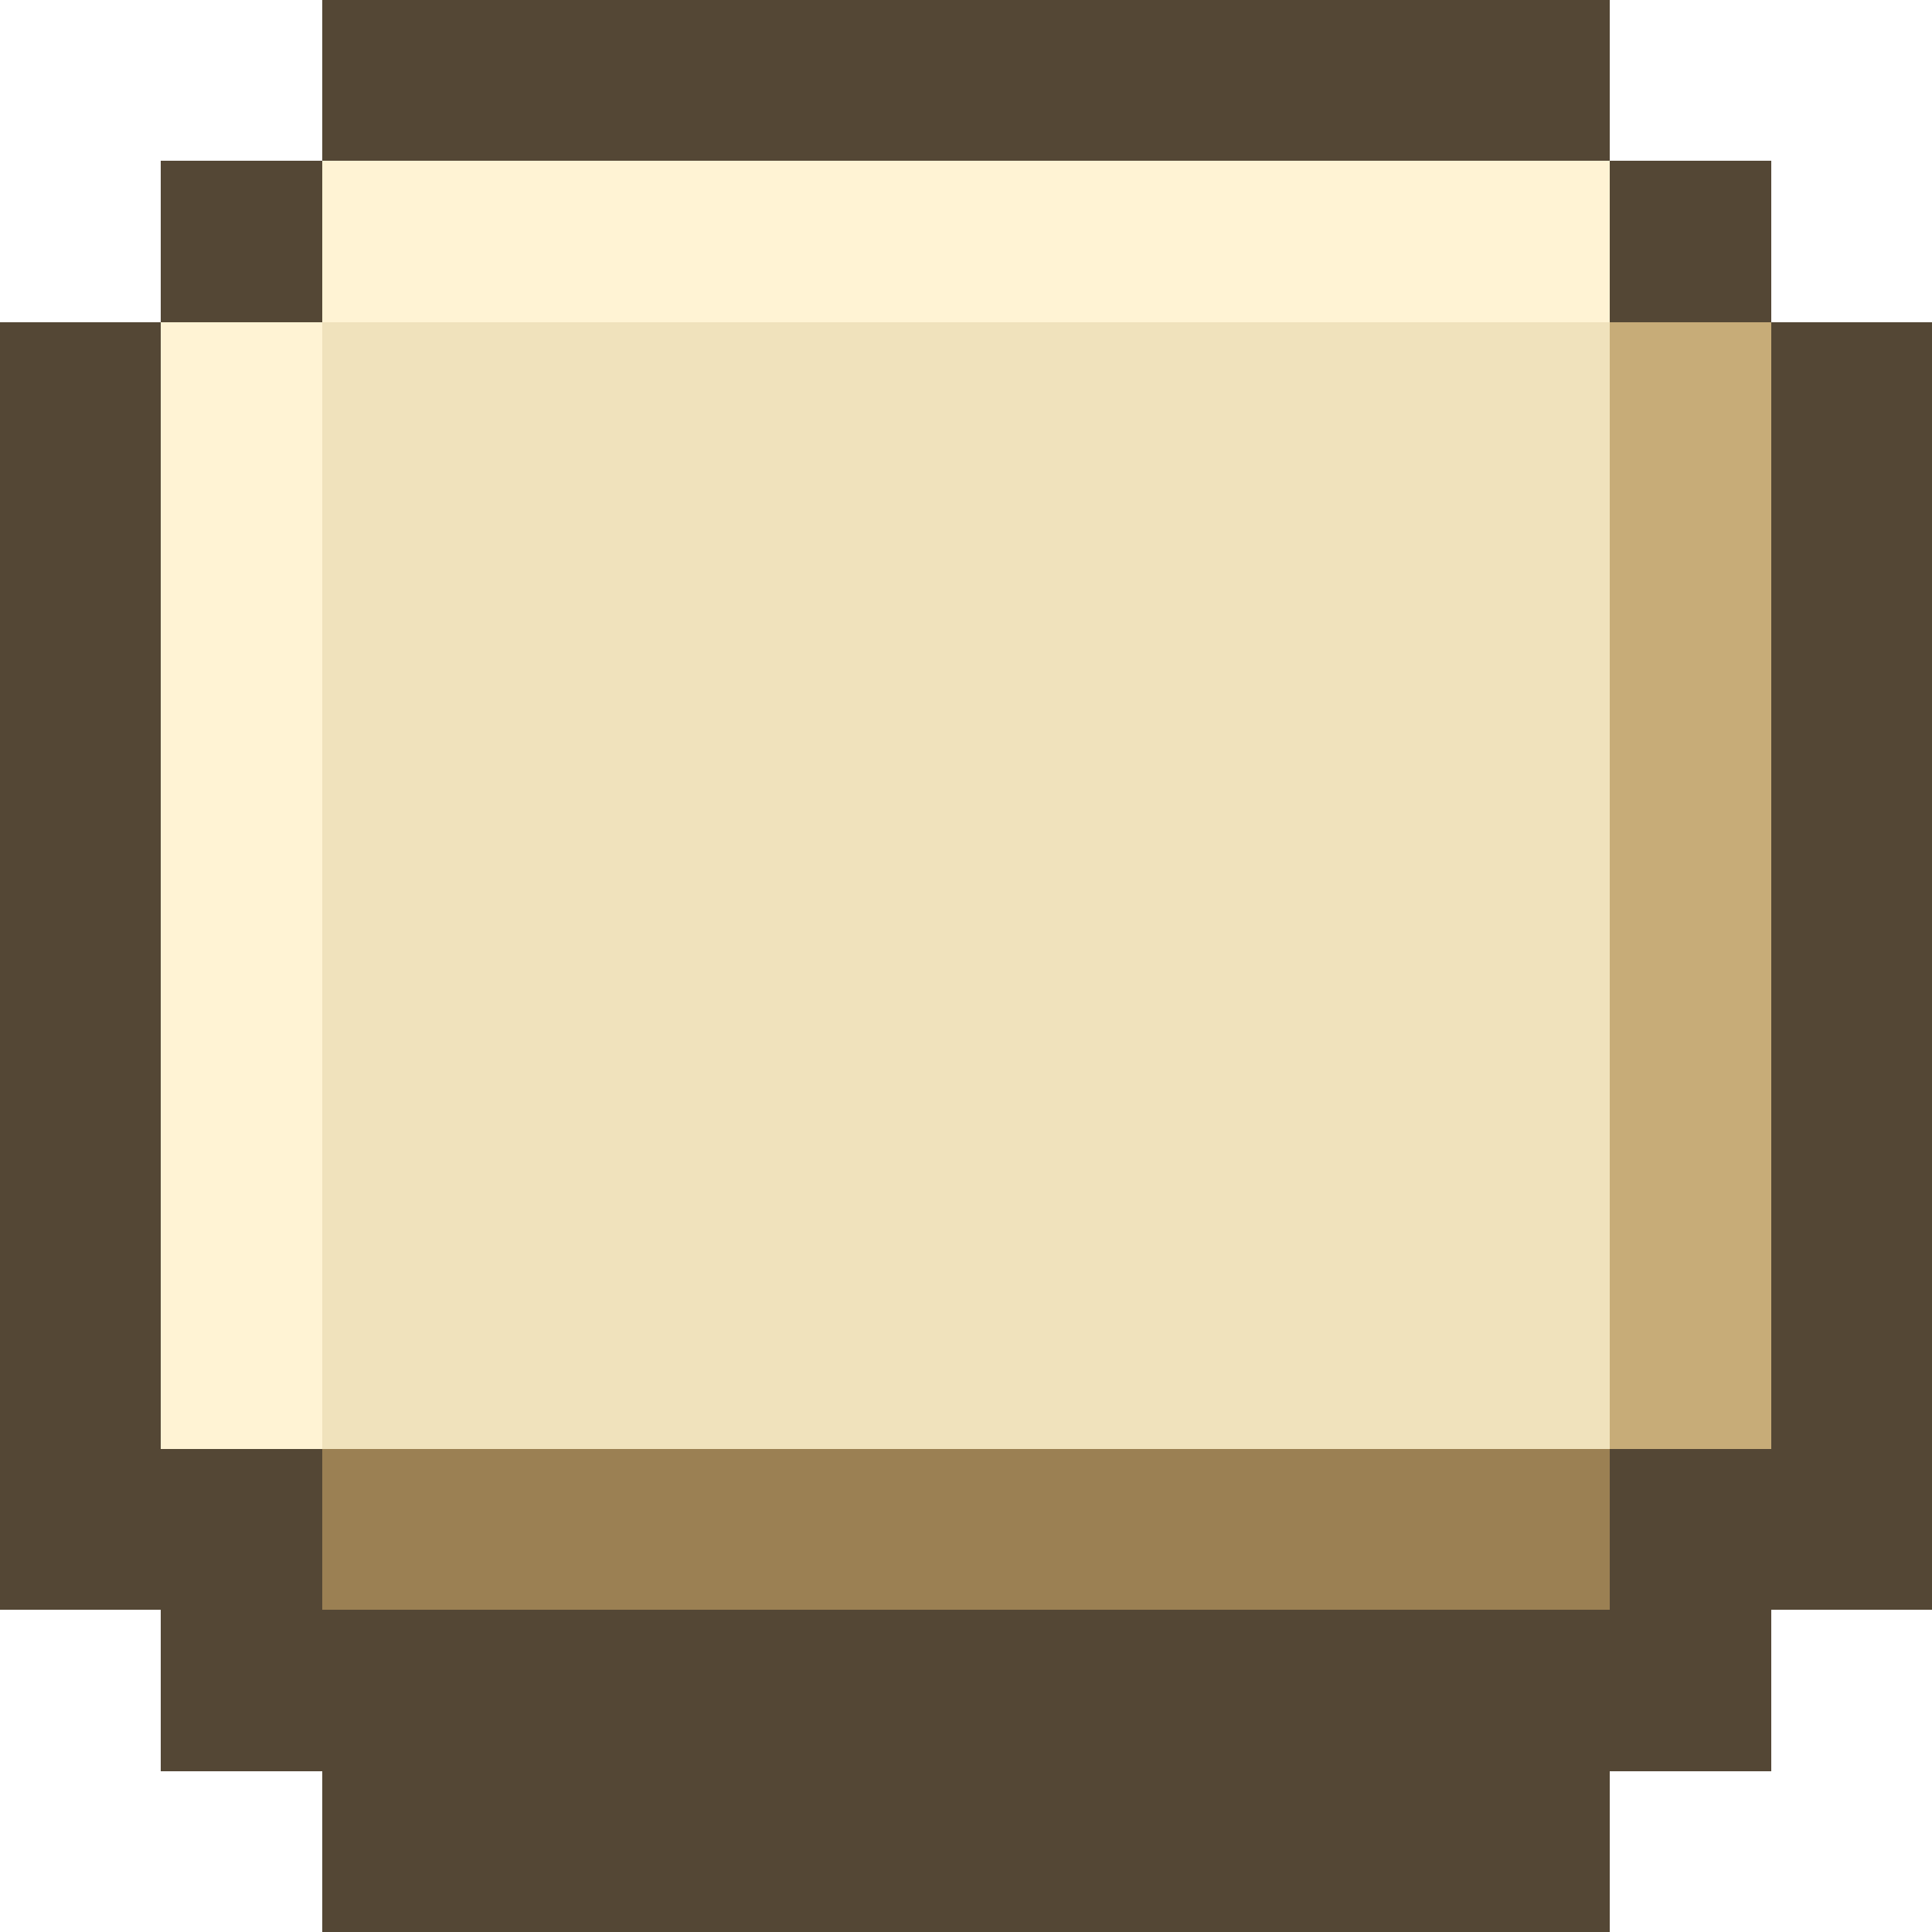
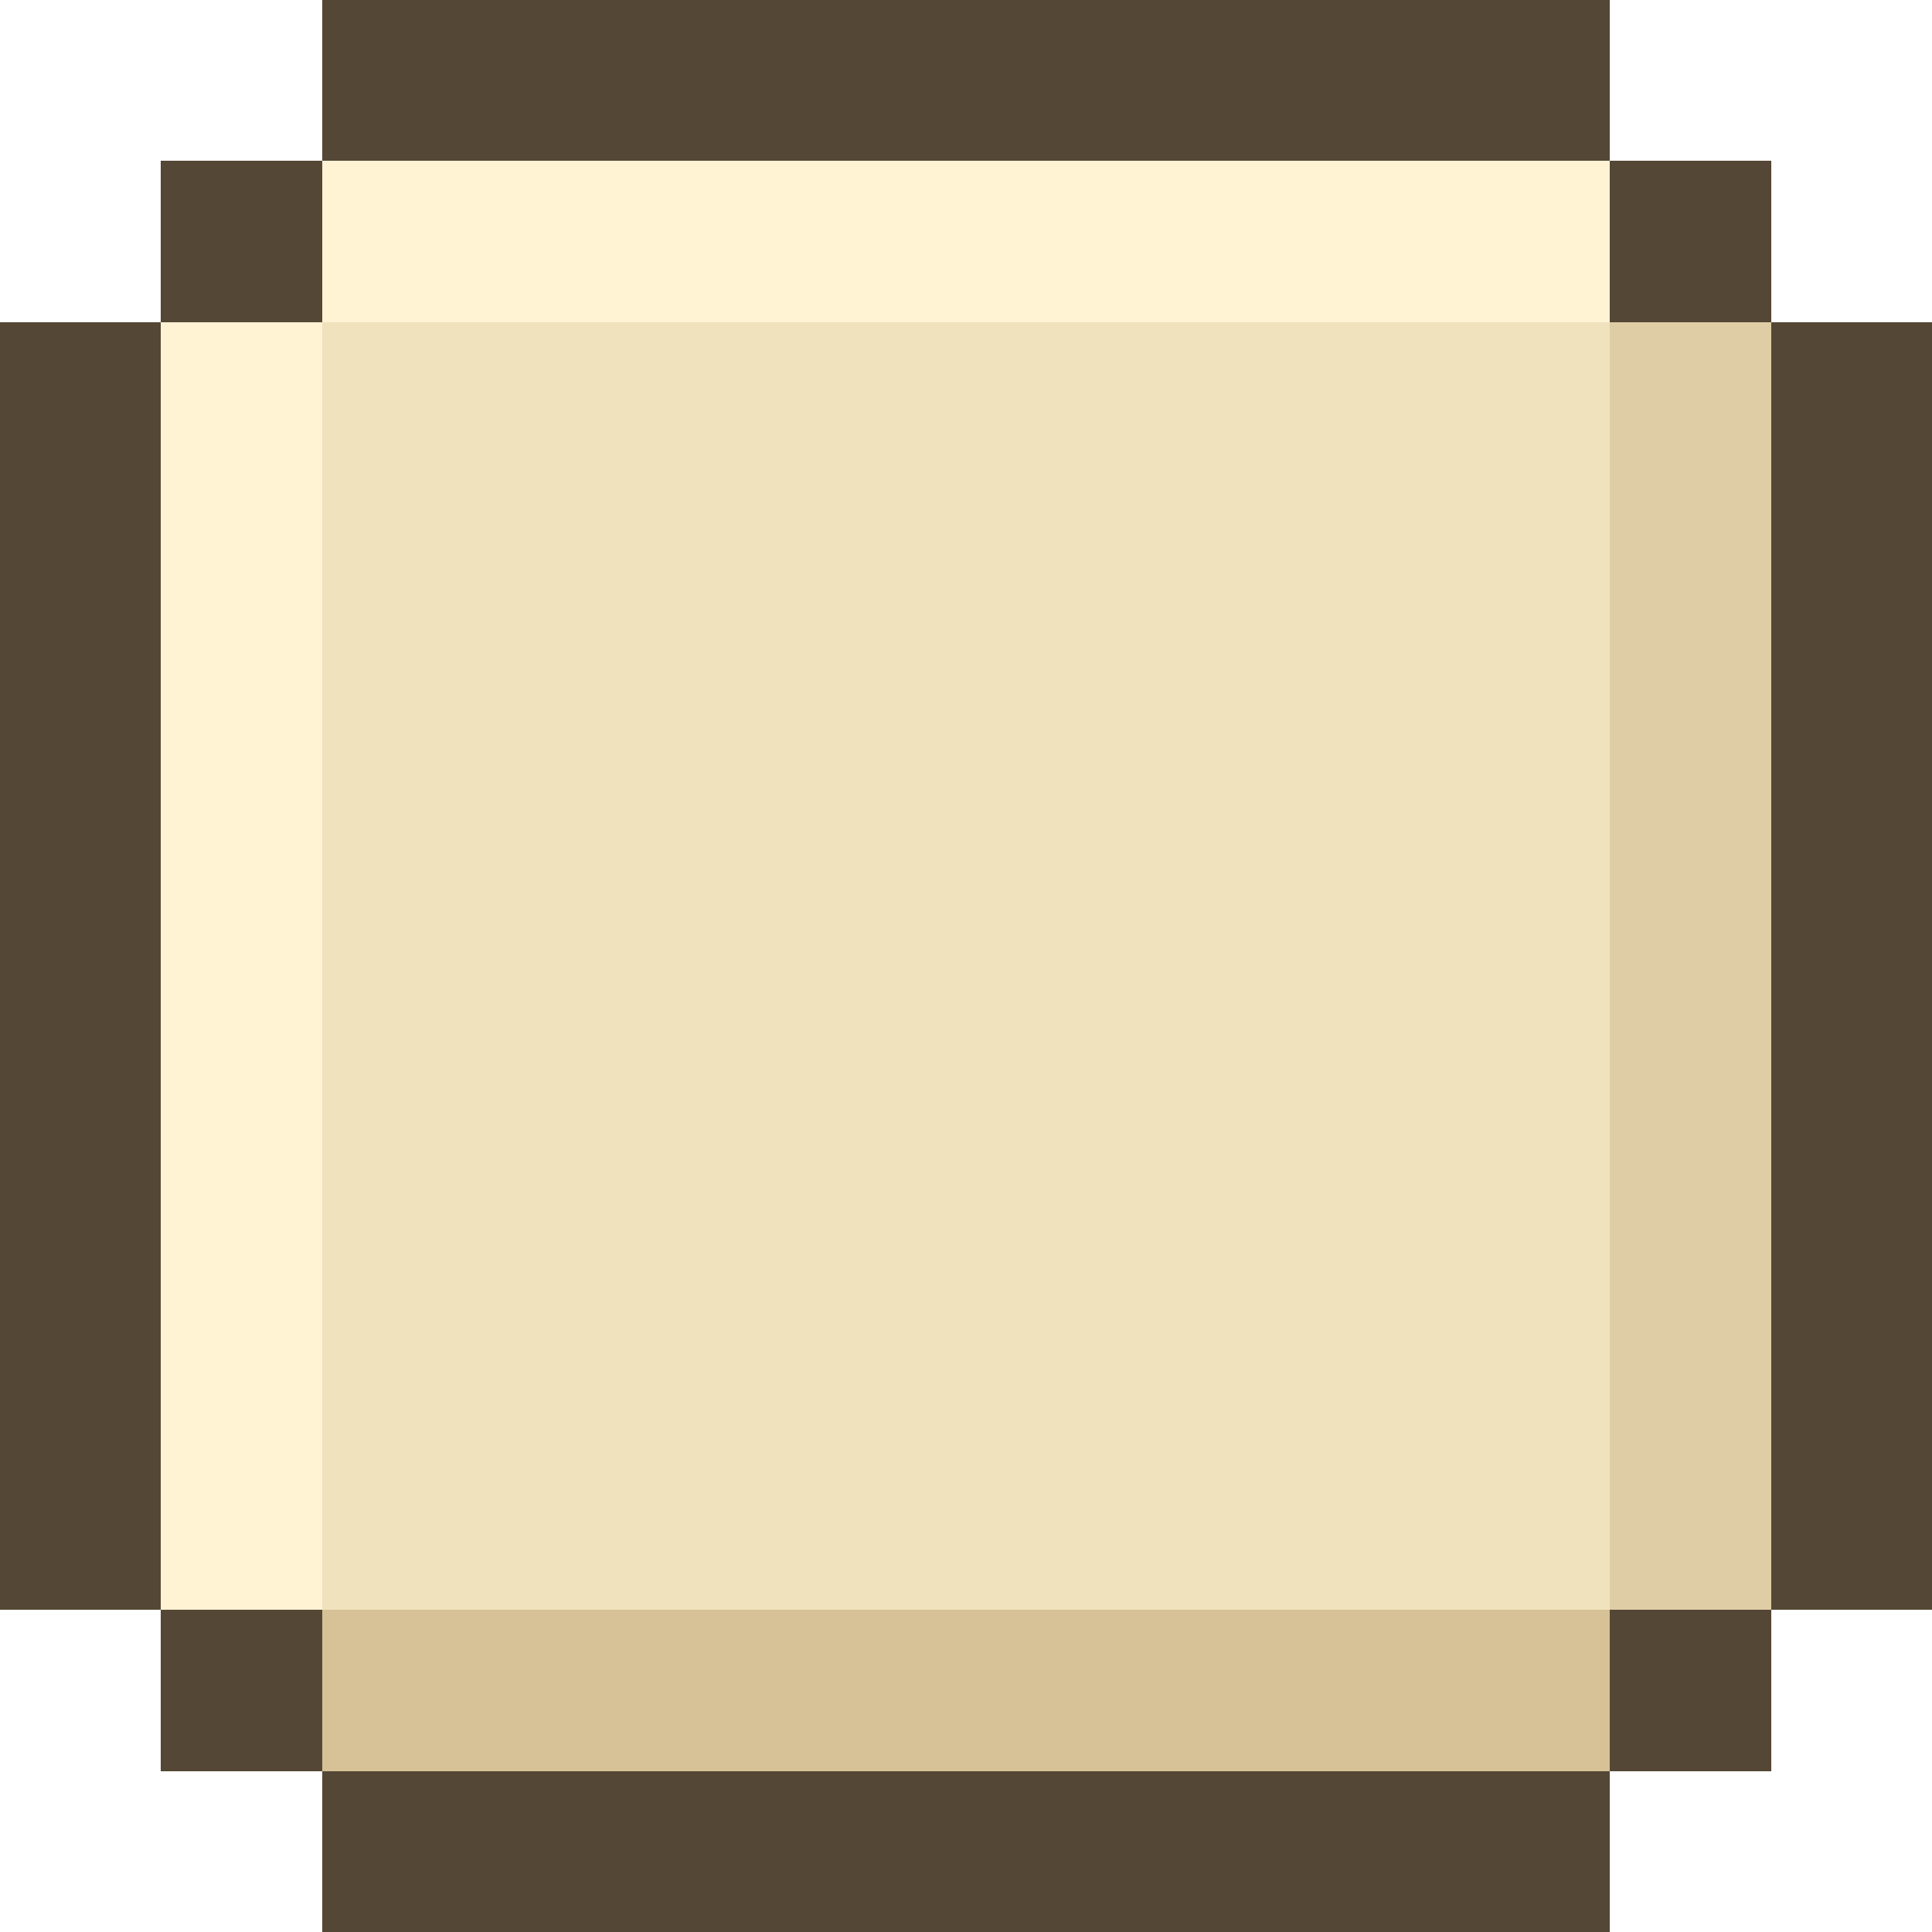
<svg xmlns="http://www.w3.org/2000/svg" width="36" height="36" viewBox="0 0 36 36" shape-rendering="crispEdges">
-   <path fill="#544735" d="M6 3H30V6H33V9H36V30H33V33H30V36H6V33H3V30H0V9H3V6H6Z" />
-   <path fill="#544735" d="M6 0H30V3H33V6H36V27H33V30H30V33H6V30H3V27H0V6H3V3H6Z" />
-   <path fill="#f0e2bc" d="M6 3H30V6H33V27H30V30H6V27H3V6H6Z" />
-   <path fill="#fff3d4" d="M6 3H30V6H6ZM3 6H6V27H3Z" />
-   <path fill="#c7ac78" d="M30 6H33V27H30Z" />
-   <path fill="#9b8053" d="M6 27H30V30H6Z" />
+   <path fill="#544735" d="M6 0H30V3H33V6H36V30H33V33H30V36H6V33H3V30H0V6H3V3H6Z" />
+   <path fill="#f0e2bc" d="M6 3H30V6H33V30H30V33H6V30H3V6H6Z" />
+   <path fill="#fff3d4" d="M6 3H30V6H6ZM3 6H6V30H3Z" />
+   <path fill="#dfcda6" d="M30 6H33V30H30Z" />
+   <path fill="#d6c296" d="M6 30H30V33H6Z" />
</svg>
